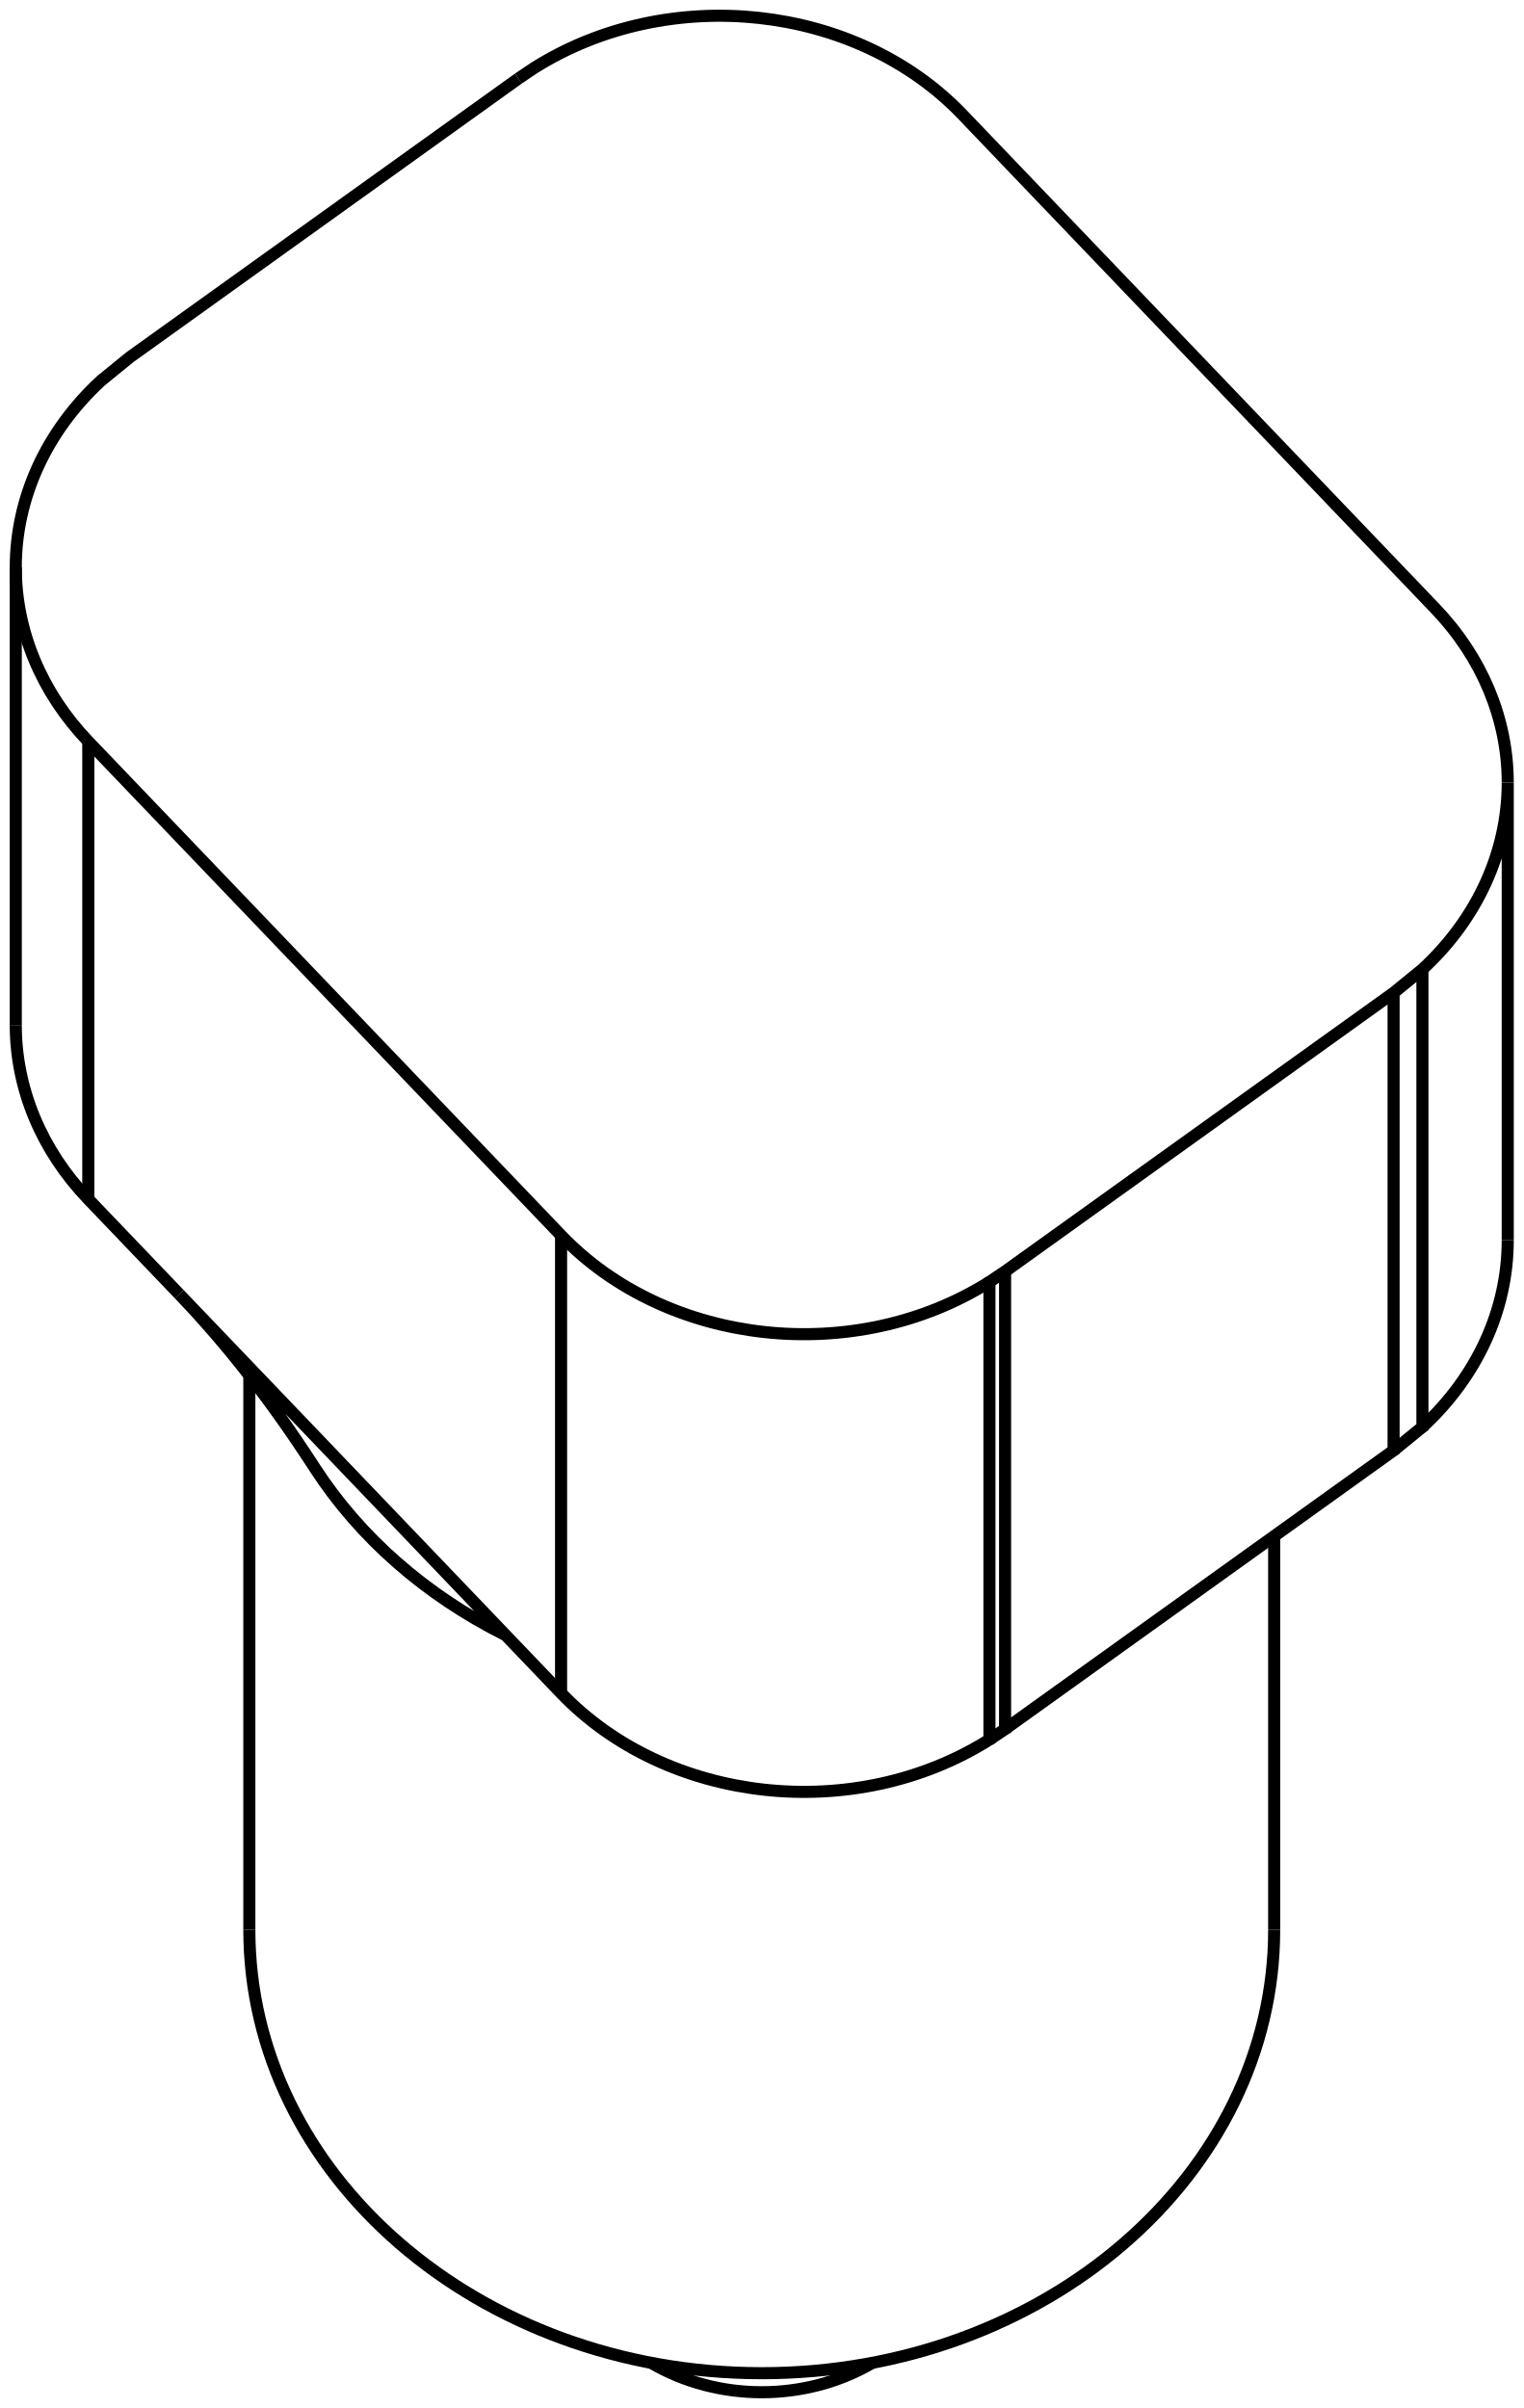
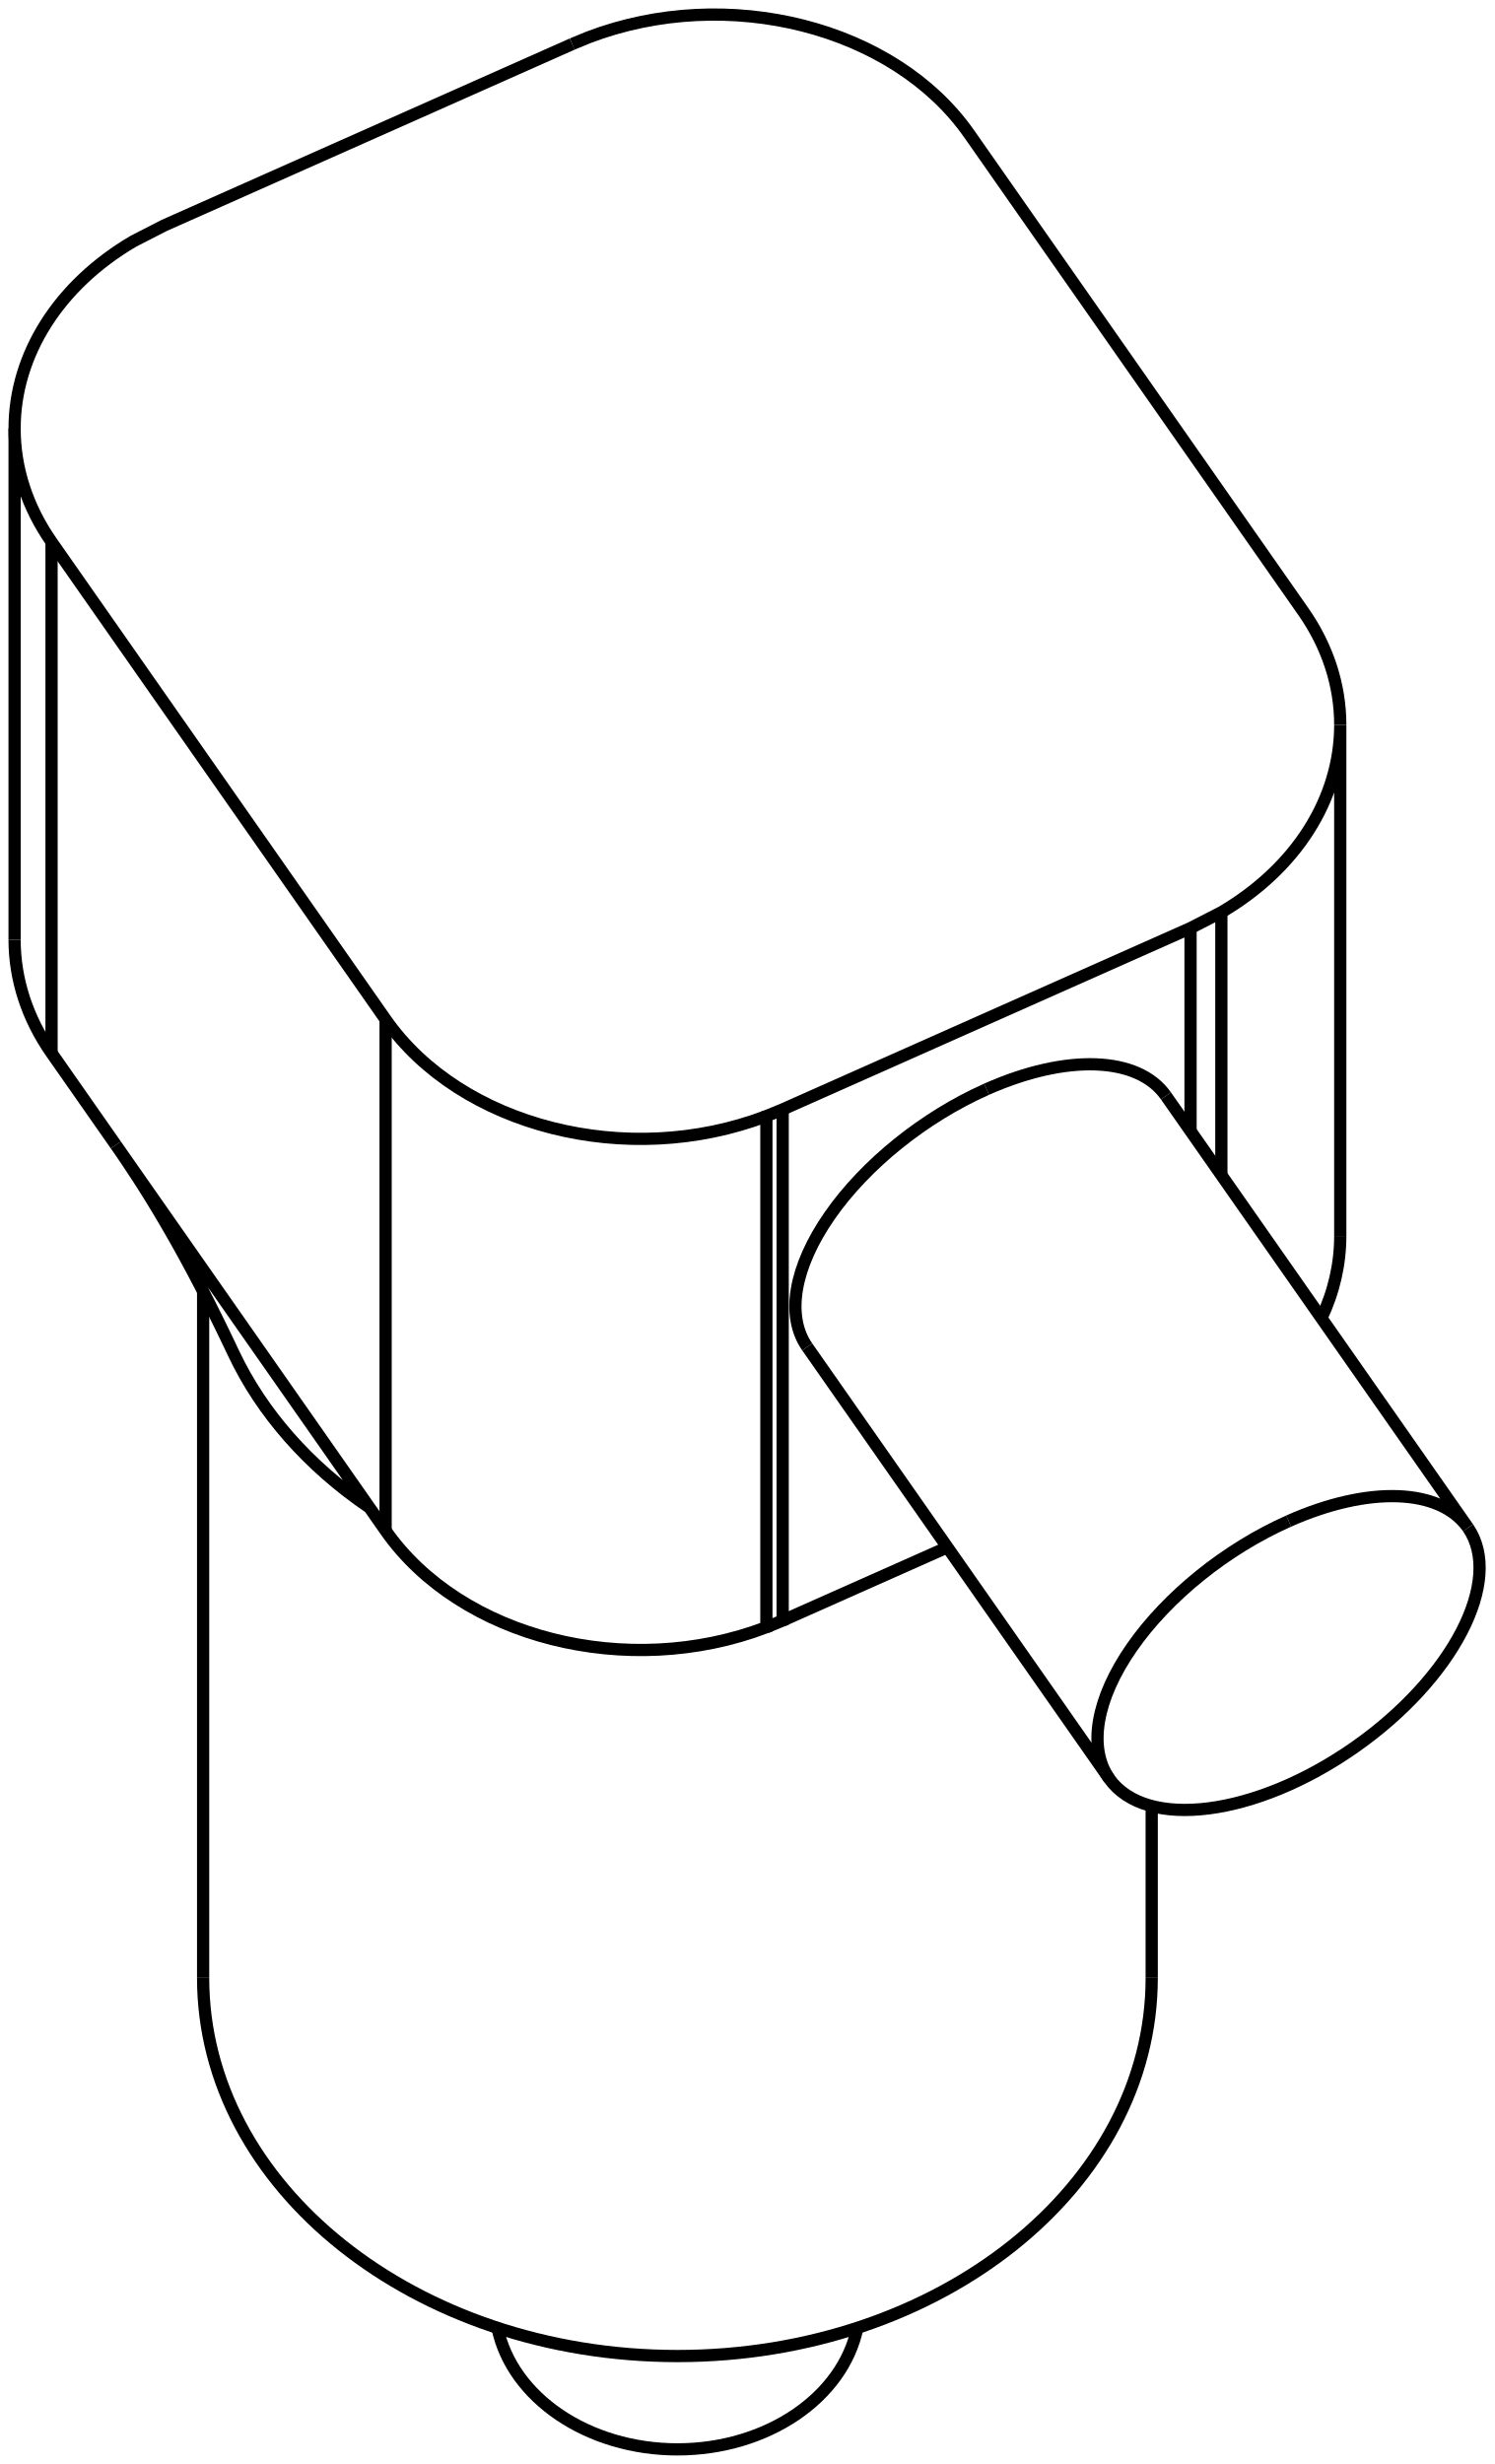
- <svg xmlns="http://www.w3.org/2000/svg" version="1.1" viewBox="-48.314 -91.872 96.627 152.749" fill="none" stroke="black" stroke-width="0.6%" vector-effect="non-scaling-stroke">
-   <path d="M -7.029 58.004 A 12.5 10.821 180 0 0 7.029 58.004" />
-   <path d="M -32.5 30.535 A 32.5 28.135 180 0 0 32.5 30.535" />
-   <path d="M -16.24 11.856 A 32.5 28.135 0 0 1 -28.355 1.235 C -28.42 1.13 -28.49 1.03 -28.558 0.922 C -28.63 0.82 -28.69 0.71 -28.764 0.608 C -28.83 0.5 -28.9 0.4 -28.973 0.292 C -29.04 0.19 -29.11 0.08 -29.185 -0.025 C -29.26 -0.13 -29.33 -0.24 -29.399 -0.344 C -29.47 -0.45 -29.54 -0.56 -29.617 -0.664 C -29.69 -0.77 -29.76 -0.88 -29.838 -0.986 C -29.91 -1.09 -29.99 -1.2 -30.062 -1.31 C -30.14 -1.42 -30.21 -1.53 -30.289 -1.634 C -30.37 -1.74 -30.44 -1.85 -30.52 -1.96 C -30.6 -2.07 -30.67 -2.18 -30.753 -2.287 C -30.83 -2.4 -30.91 -2.51 -30.99 -2.615 C -31.07 -2.72 -31.15 -2.83 -31.231 -2.944 C -31.31 -3.05 -31.39 -3.16 -31.474 -3.274 C -31.56 -3.38 -31.64 -3.49 -31.722 -3.605 C -31.8 -3.72 -31.89 -3.83 -31.972 -3.937 C -32.06 -4.06 -32.16 -4.18 -32.251 -4.301 C -32.34 -4.42 -32.44 -4.54 -32.533 -4.665 C -32.63 -4.79 -32.72 -4.91 -32.82 -5.031 C -32.92 -5.15 -33.01 -5.27 -33.111 -5.396 C -33.21 -5.52 -33.31 -5.64 -33.406 -5.762 C -33.51 -5.88 -33.61 -6.01 -33.706 -6.128 C -33.81 -6.25 -33.91 -6.37 -34.01 -6.495 C -34.11 -6.62 -34.21 -6.74 -34.318 -6.861 C -34.42 -6.98 -34.53 -7.1 -34.631 -7.227 C -34.74 -7.35 -34.84 -7.47 -34.948 -7.592 C -35.05 -7.71 -35.16 -7.84 -35.269 -7.958 C -35.38 -8.08 -35.49 -8.2 -35.595 -8.322 C -35.81 -8.57 -36.04 -8.81 -36.259 -9.049 C -36.48 -9.29 -36.71 -9.53 -36.941 -9.773 L -18.501 9.494 L -12.728 15.526 A 20 17.314 180 0 0 14.441 18.479 L 14.441 -10.554 L 15.433 -11.221 L 40.074 -28.895 L 41.903 -30.385 A 20 17.314 180 0 0 47.314 -42.228 L 47.314 -13.194" />
-   <path d="M -47.314 -26.851 A 20 17.314 180 0 0 -42.714 -15.805 L -36.941 -9.773" />
-   <path d="M 14.441 18.479 L 15.433 17.812 L 15.433 -11.221" />
-   <path d="M 15.433 17.812 L 27.753 8.975 L 40.074 0.138 L 40.074 -28.895" />
-   <path d="M 40.074 0.138 L 41.903 -1.352 L 41.903 -30.385" />
-   <path d="M 41.903 -1.352 A 20 17.314 180 0 0 47.314 -13.194" />
-   <path d="M -15.433 -86.891 L -40.074 -69.216 L -41.903 -67.727 A 20 17.314 180 0 0 -47.314 -55.884 L -47.314 -26.851" />
-   <path d="M -47.314 -55.884 A 20 17.314 180 0 0 -42.714 -44.838 L -12.728 -13.507 A 20 17.314 180 0 0 14.441 -10.554" />
-   <path d="M 47.314 -42.228 A 20 17.314 180 0 0 42.714 -53.274 L 12.728 -84.605 A 20 17.314 180 0 0 -14.441 -87.558 L -15.433 -86.891" />
-   <path d="M -42.714 -15.805 L -42.714 -44.838" />
-   <path d="M -12.728 15.526 L -12.728 -13.507" />
-   <path d="M -32.5 -4.623 L -32.5 30.535" />
-   <path d="M 32.5 5.57 L 32.5 30.535" />
+ <svg xmlns="http://www.w3.org/2000/svg" version="1.1" viewBox="-56.769 -113.482 102.405 168.824" fill="none" stroke="black" stroke-width="0.6%" vector-effect="non-scaling-stroke">
+   <path d="M -22.681 46.007 A 12.5 9.964 180 0 0 1.982 46.007" />
+   <path d="M -42.85 22.038 A 32.5 25.907 180 0 0 22.15 22.038" />
+   <path d="M -31.447 -10.183 A 32.5 25.907 0 0 1 -40.769 -20.77 C -40.82 -20.87 -40.86 -20.97 -40.912 -21.071 C -40.96 -21.17 -41.01 -21.27 -41.056 -21.374 C -41.1 -21.48 -41.15 -21.58 -41.202 -21.678 C -41.25 -21.78 -41.3 -21.88 -41.348 -21.984 C -41.4 -22.09 -41.45 -22.19 -41.497 -22.29 C -41.55 -22.39 -41.6 -22.5 -41.647 -22.598 C -41.7 -22.7 -41.75 -22.8 -41.798 -22.907 C -41.85 -23.01 -41.9 -23.11 -41.951 -23.217 C -42 -23.32 -42.05 -23.42 -42.105 -23.528 C -42.16 -23.63 -42.21 -23.74 -42.261 -23.841 C -42.31 -23.94 -42.37 -24.05 -42.418 -24.154 C -42.47 -24.26 -42.52 -24.36 -42.577 -24.468 C -42.63 -24.57 -42.68 -24.68 -42.738 -24.783 C -42.79 -24.89 -42.85 -24.99 -42.9 -25.099 C -42.95 -25.2 -43.01 -25.31 -43.064 -25.415 C -43.12 -25.52 -43.17 -25.63 -43.23 -25.732 C -43.33 -25.93 -43.43 -26.12 -43.536 -26.313 C -43.64 -26.51 -43.74 -26.7 -43.848 -26.896 C -43.95 -27.09 -44.06 -27.29 -44.166 -27.48 C -44.27 -27.67 -44.38 -27.87 -44.49 -28.065 C -44.6 -28.26 -44.71 -28.46 -44.819 -28.651 C -44.93 -28.85 -45.04 -29.04 -45.154 -29.237 C -45.27 -29.43 -45.38 -29.63 -45.495 -29.822 C -45.61 -30.02 -45.72 -30.21 -45.841 -30.407 C -45.96 -30.6 -46.08 -30.8 -46.194 -30.992 C -46.31 -31.19 -46.43 -31.38 -46.552 -31.575 C -46.67 -31.77 -46.79 -31.96 -46.917 -32.156 C -47.04 -32.35 -47.16 -32.54 -47.287 -32.736 C -47.54 -33.12 -47.79 -33.51 -48.046 -33.888 C -48.3 -34.27 -48.56 -34.65 -48.83 -35.031 L -34.753 -14.909 L -30.346 -8.609 A 20 15.943 180 0 0 -4.254 -1.99 L -4.254 -37.01 L -3.138 -37.47 L 24.811 -49.894 L 26.923 -50.977 A 20 15.943 180 0 0 35.07 -63.818 L 35.07 -28.797" />
+   <path d="M -55.769 -49.095 A 20 15.943 180 0 0 -53.237 -41.331 L -48.83 -35.031" />
+   <path d="M -4.254 -1.99 L -3.138 -2.45 L -3.138 -37.47" />
+   <path d="M -3.138 -2.45 L 8.15 -7.467" />
+   <path d="M 33.78 -23.165 A 20 15.943 180 0 0 35.07 -28.797" />
+   <path d="M -17.562 -110.463 L -45.51 -98.04 L -47.622 -96.957 A 20 15.943 180 0 0 -55.769 -84.116 A 20 15.943 180 0 0 -53.237 -76.351 L -30.346 -43.63 A 20 15.943 180 0 0 -4.254 -37.01" />
+   <path d="M 24.811 -35.987 L 24.811 -49.894" />
+   <path d="M 10.837 -38.852 A 15 7.91 325.025 0 0 -1.454 -21.196" />
+   <path d="M 23.128 -38.393 A 15 7.91 325.025 0 0 10.837 -38.852" />
+   <path d="M 26.923 -32.967 L 26.923 -50.977" />
+   <path d="M 35.07 -63.818 A 20 15.943 180 0 0 32.538 -71.582 L 9.647 -104.304 A 20 15.943 180 0 0 -16.446 -110.923 L -17.562 -110.463" />
+   <path d="M 31.536 -9.263 A 15 7.91 145.025 0 1 43.827 -8.804 L 23.128 -38.393" />
+   <path d="M 43.827 -8.804 A 15 7.91 145.025 0 1 19.245 8.392 L -1.454 -21.196" />
+   <path d="M 19.245 8.392 A 15 7.91 145.025 0 1 31.536 -9.263" />
+   <path d="M -53.237 -41.331 L -53.237 -76.351" />
+   <path d="M -30.346 -8.609 L -30.346 -43.63" />
+   <path d="M -42.85 -25 L -42.85 22.038" />
+   <path d="M 22.15 10.285 L 22.15 22.038" />
+   <path d="M -55.769 -84.116 L -55.769 -49.095" />
</svg>
